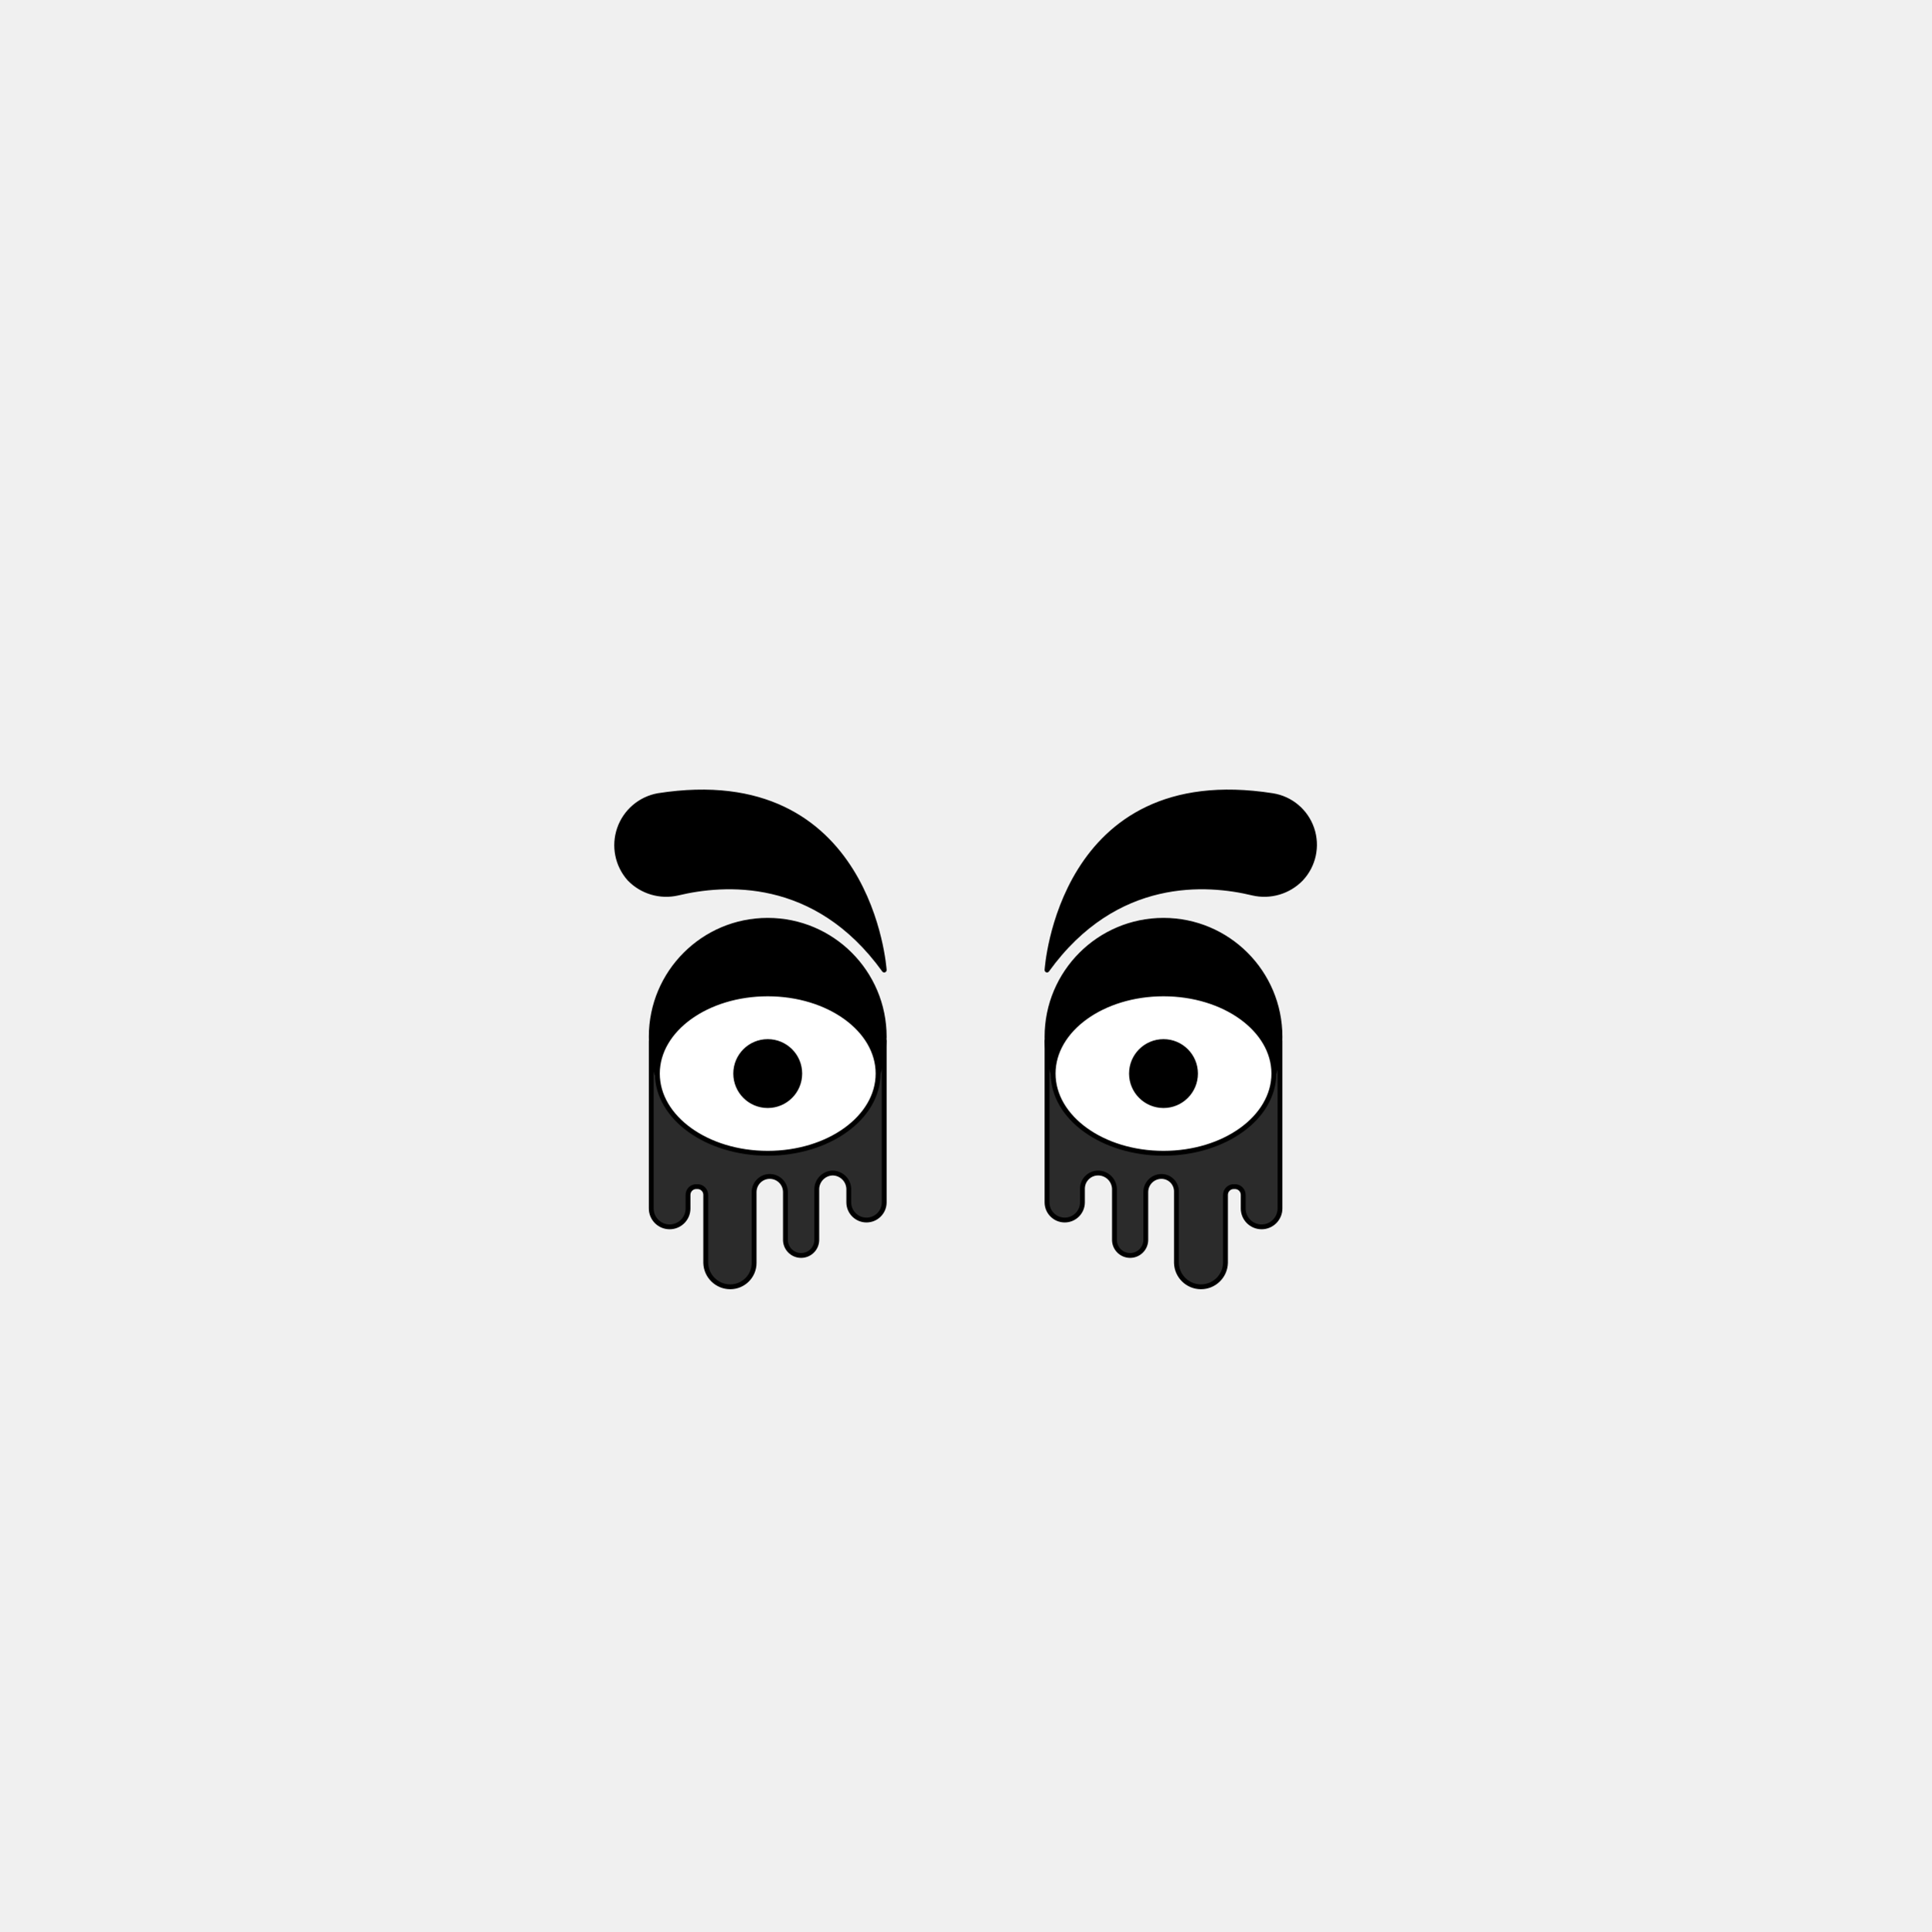
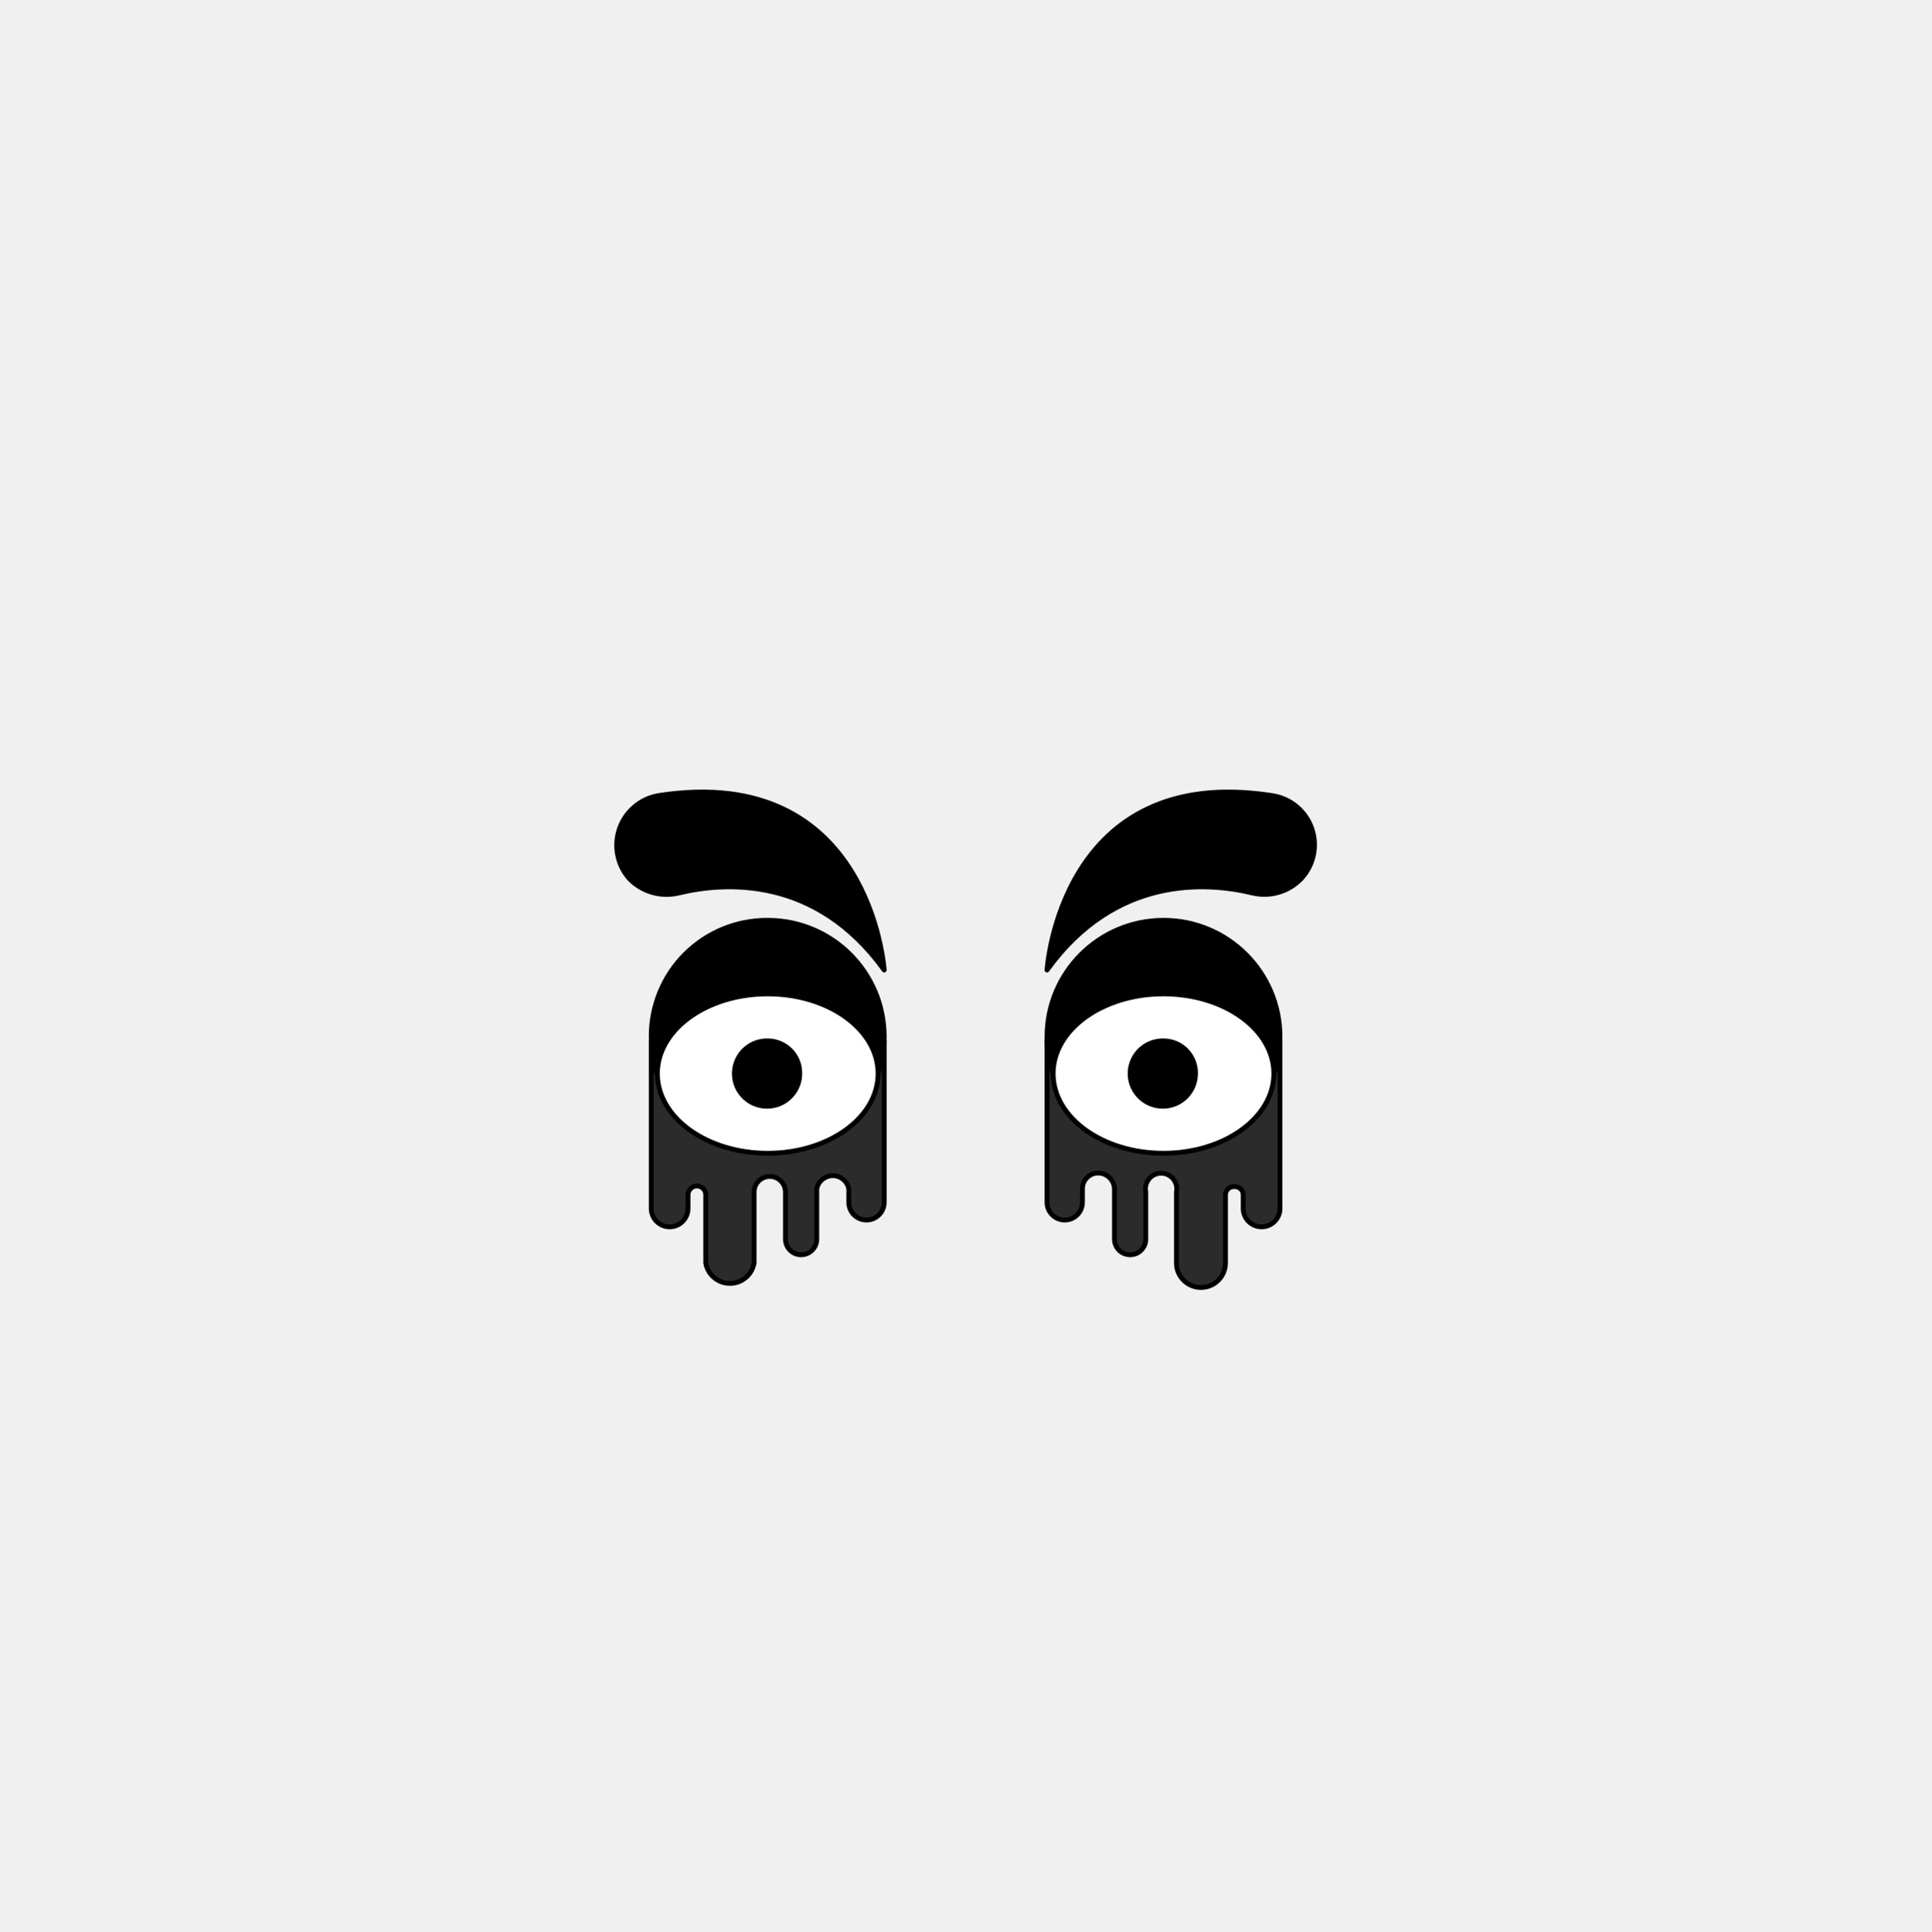
- <svg xmlns="http://www.w3.org/2000/svg" viewBox="0 0 283.5 283.5">
-   <path d="M95.6,152.8v24.6a2.7,2.7,0,0,0,2.7,2.7h0a2.7,2.7,0,0,0,2.7-2.7v-2a1.2,1.2,0,0,1,1.3-1.2h0a1.2,1.2,0,0,1,1.3,1.2v10a3.6,3.6,0,0,0,3.6,3.5h0a3.5,3.5,0,0,0,3.5-3.5V175a2.3,2.3,0,0,1,2.3-2.3h0a2.3,2.3,0,0,1,2.3,2.3v6.9a2.3,2.3,0,0,0,2.3,2.4h0a2.3,2.3,0,0,0,2.3-2.4v-7.4a2.4,2.4,0,0,1,2.3-2.3h0a2.4,2.4,0,0,1,2.4,2.3v2a2.6,2.6,0,0,0,2.6,2.6h0a2.6,2.6,0,0,0,2.6-2.6V152.8Z" fill="#2b2b2b" stroke="#000" stroke-linecap="round" stroke-linejoin="round" stroke-width="0.71" />
-   <path d="M187.9,152.8v24.6a2.7,2.7,0,0,1-2.7,2.7h0a2.7,2.7,0,0,1-2.7-2.7v-2a1.2,1.2,0,0,0-1.3-1.2h0a1.2,1.2,0,0,0-1.3,1.2v10a3.6,3.6,0,0,1-3.6,3.5h0a3.6,3.6,0,0,1-3.6-3.5V175a2.2,2.2,0,0,0-2.2-2.3h0a2.3,2.3,0,0,0-2.3,2.3v6.9a2.3,2.3,0,0,1-2.3,2.4h0a2.3,2.3,0,0,1-2.3-2.4v-7.4a2.4,2.4,0,0,0-2.4-2.3h0a2.3,2.3,0,0,0-2.3,2.3v2a2.6,2.6,0,0,1-2.6,2.6h0a2.6,2.6,0,0,1-2.6-2.6V152.8Z" fill="#2b2b2b" stroke="#000" stroke-linecap="round" stroke-linejoin="round" stroke-width="0.71" />
-   <path d="M112.7,145.8a17.2,17.2,0,0,1,16.2,11.8,19.1,19.1,0,0,0,.9-5.4,17.1,17.1,0,0,0-34.2,0,19.1,19.1,0,0,0,.8,5.4A17.3,17.3,0,0,1,112.7,145.8Z" stroke="#000" stroke-linecap="round" stroke-linejoin="round" stroke-width="0.71" />
-   <ellipse cx="112.7" cy="157.6" rx="16.2" ry="11.7" fill="#fff" stroke="#000" stroke-linecap="round" stroke-linejoin="round" stroke-width="0.71" />
-   <path d="M92.4,129h0a7.5,7.5,0,0,0,7.1,2.1c6.7-1.6,20.2-2.7,30.3,11.3,0,0-2-30.5-33.2-25.6A7.4,7.4,0,0,0,92.4,129Z" stroke="#000" stroke-linecap="round" stroke-linejoin="round" stroke-width="0.71" />
-   <circle cx="112.7" cy="157.6" r="4.7" stroke="#000" stroke-linecap="round" stroke-linejoin="round" stroke-width="0.71" />
-   <path d="M170.8,145.8a17.1,17.1,0,0,0-16.2,11.8,16.1,16.1,0,0,1-.9-5.4,17.1,17.1,0,1,1,34.2,0,16.1,16.1,0,0,1-.9,5.4A17.1,17.1,0,0,0,170.8,145.8Z" stroke="#000" stroke-linecap="round" stroke-linejoin="round" stroke-width="0.71" />
-   <ellipse cx="170.8" cy="157.6" rx="16.2" ry="11.7" fill="#fff" stroke="#000" stroke-linecap="round" stroke-linejoin="round" stroke-width="0.71" />
-   <path d="M191,129h0a7.5,7.5,0,0,1-7.1,2.1c-6.6-1.6-20.1-2.7-30.2,11.3,0,0,1.9-30.5,33.1-25.6A7.3,7.3,0,0,1,191,129Z" stroke="#000" stroke-linecap="round" stroke-linejoin="round" stroke-width="0.71" />
-   <circle cx="170.8" cy="157.6" r="4.7" stroke="#000" stroke-linecap="round" stroke-linejoin="round" stroke-width="0.71" />
+ <svg xmlns="http://www.w3.org/2000/svg" id="EYES" viewBox="0 0 283.5 283.5">
+   <g>
+     <path d="M95.6,152.8v24.6a2.7,2.7,0,0,0,5.4,0v-2a1.3,1.3,0,0,1,2.6,0v10a3.6,3.6,0,0,0,7.1,0V175a2.3,2.3,0,0,1,2.3-2.3,2.3,2.3,0,0,1,2.3,2.3v6.9a2.3,2.3,0,1,0,4.6,0v-7.4a2.4,2.4,0,0,1,4.7,0v2a2.6,2.6,0,0,0,2.6,2.6,2.6,2.6,0,0,0,2.6-2.6V152.8Z" fill="#2b2b2b" stroke="#000" stroke-linecap="round" stroke-linejoin="round" stroke-width="0.71" />
+     <path d="M153.7,152.8v23.7a2.6,2.6,0,1,0,5.2,0v-2a2.3,2.3,0,0,1,2.3-2.3,2.4,2.4,0,0,1,2.4,2.3v7.4a2.3,2.3,0,1,0,4.6,0V175a2.3,2.3,0,1,1,4.5,0v10.4a3.6,3.6,0,0,0,7.2,0v-10a1.2,1.2,0,0,1,1.3-1.2,1.2,1.2,0,0,1,1.3,1.2v2a2.7,2.7,0,1,0,5.4,0V152.8Z" fill="#2b2b2b" stroke="#000" stroke-linecap="round" stroke-linejoin="round" stroke-width="0.71" />
+     <g>
+       <g>
+         <path d="M112.7,135.1a17,17,0,0,0-17.1,17.1,19.1,19.1,0,0,0,.8,5.4,17.1,17.1,0,0,1,32.5,0,19.1,19.1,0,0,0,.9-5.4A17.1,17.1,0,0,0,112.7,135.1Z" stroke="#000" stroke-linecap="round" stroke-linejoin="round" stroke-width="0.71" />
+         <ellipse cx="112.7" cy="157.6" rx="16.2" ry="11.7" fill="#fff" stroke="#000" stroke-linecap="round" stroke-linejoin="round" stroke-width="0.71" />
+       </g>
+       <path d="M96.6,116.8A7.4,7.4,0,0,0,92.4,129a7.6,7.6,0,0,0,7.2,2.1c6.6-1.6,20.1-2.7,30.2,11.3C129.8,142.4,127.8,111.9,96.6,116.8Z" stroke="#000" stroke-linecap="round" stroke-linejoin="round" stroke-width="0.71" />
+       <path d="M112.7,152.8a4.8,4.8,0,1,0,4.7,4.8A4.7,4.7,0,0,0,112.7,152.8Z" stroke="#000" stroke-linecap="round" stroke-linejoin="round" stroke-width="0.71" />
+       <g>
+         <path d="M170.8,135.1a17.1,17.1,0,0,0-17.1,17.1,16.1,16.1,0,0,0,.9,5.4,17,17,0,0,1,32.4,0,16.1,16.1,0,0,0,.9-5.4A17.1,17.1,0,0,0,170.8,135.1Z" stroke="#000" stroke-linecap="round" stroke-linejoin="round" stroke-width="0.71" />
+         <ellipse cx="170.8" cy="157.6" rx="16.2" ry="11.7" fill="#fff" stroke="#000" stroke-linecap="round" stroke-linejoin="round" stroke-width="0.71" />
+       </g>
+       <path d="M186.8,116.8c-31.2-4.9-33.1,25.6-33.1,25.6,10.1-14,23.6-12.9,30.2-11.3A7.5,7.5,0,0,0,191,129,7.3,7.3,0,0,0,186.8,116.8Z" stroke="#000" stroke-linecap="round" stroke-linejoin="round" stroke-width="0.71" />
+       <path d="M170.8,152.8a4.8,4.8,0,1,0,4.7,4.8A4.7,4.7,0,0,0,170.8,152.8Z" stroke="#000" stroke-linecap="round" stroke-linejoin="round" stroke-width="0.71" />
+     </g>
+   </g>
</svg>
